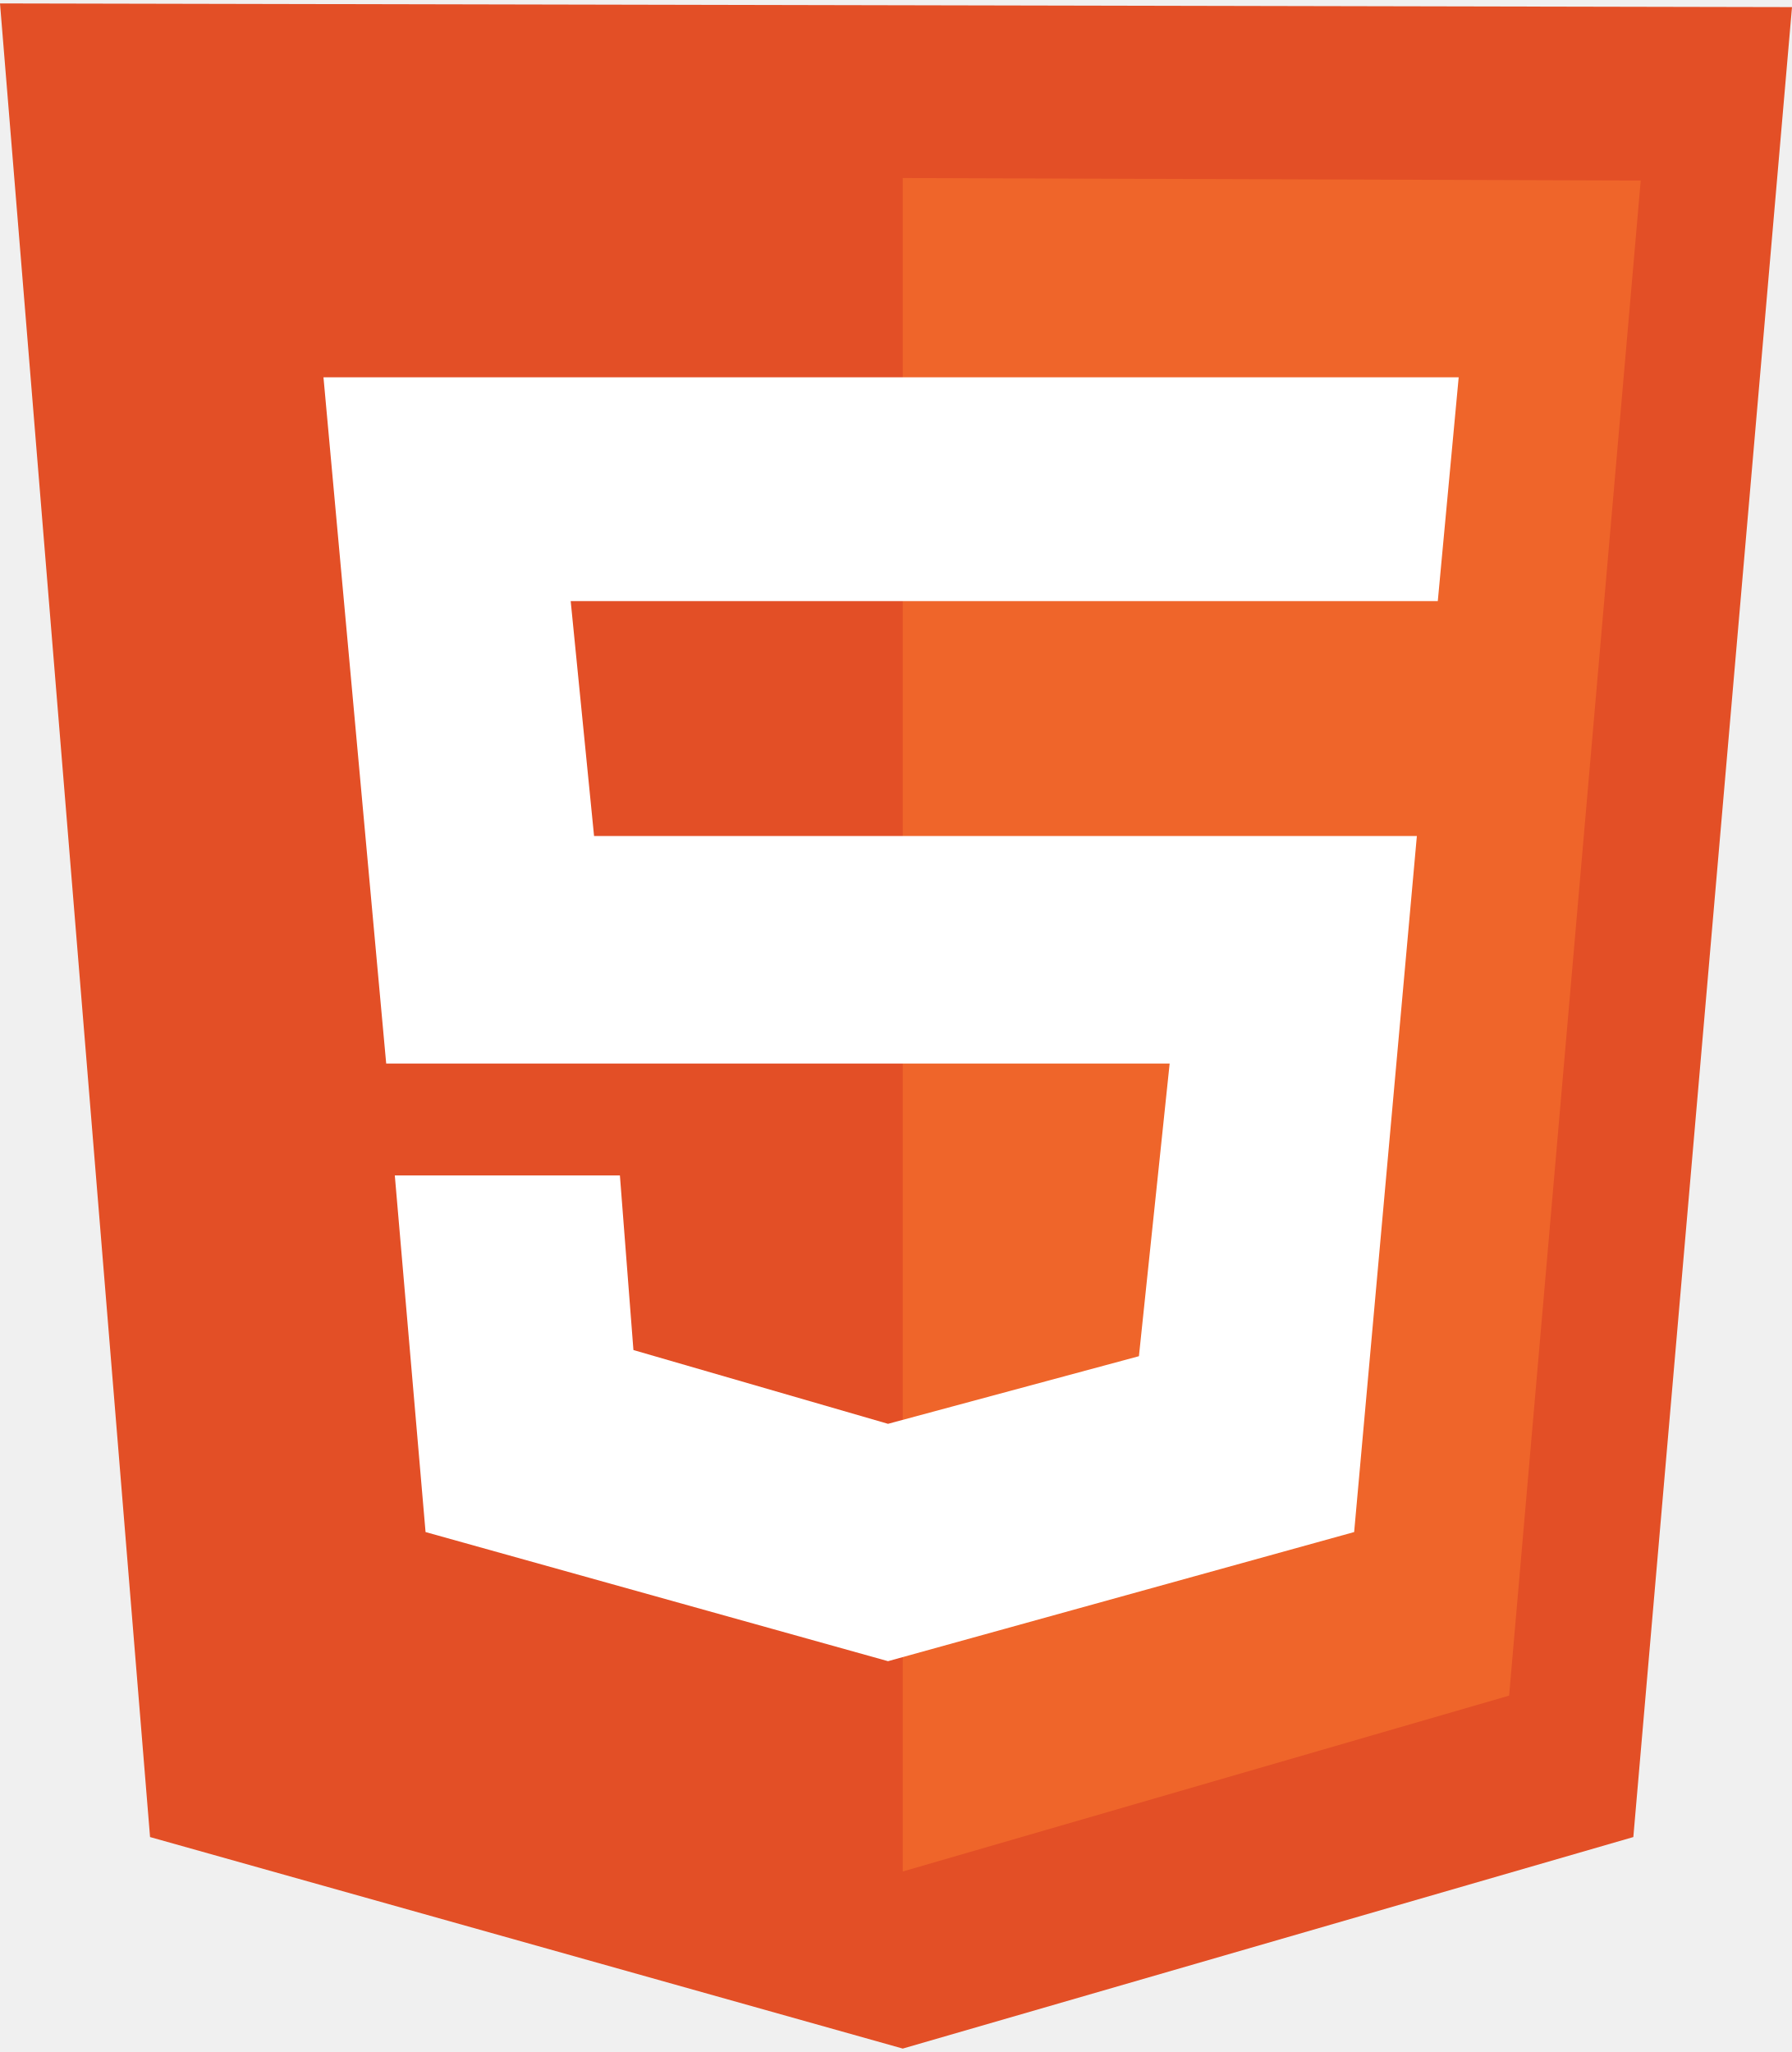
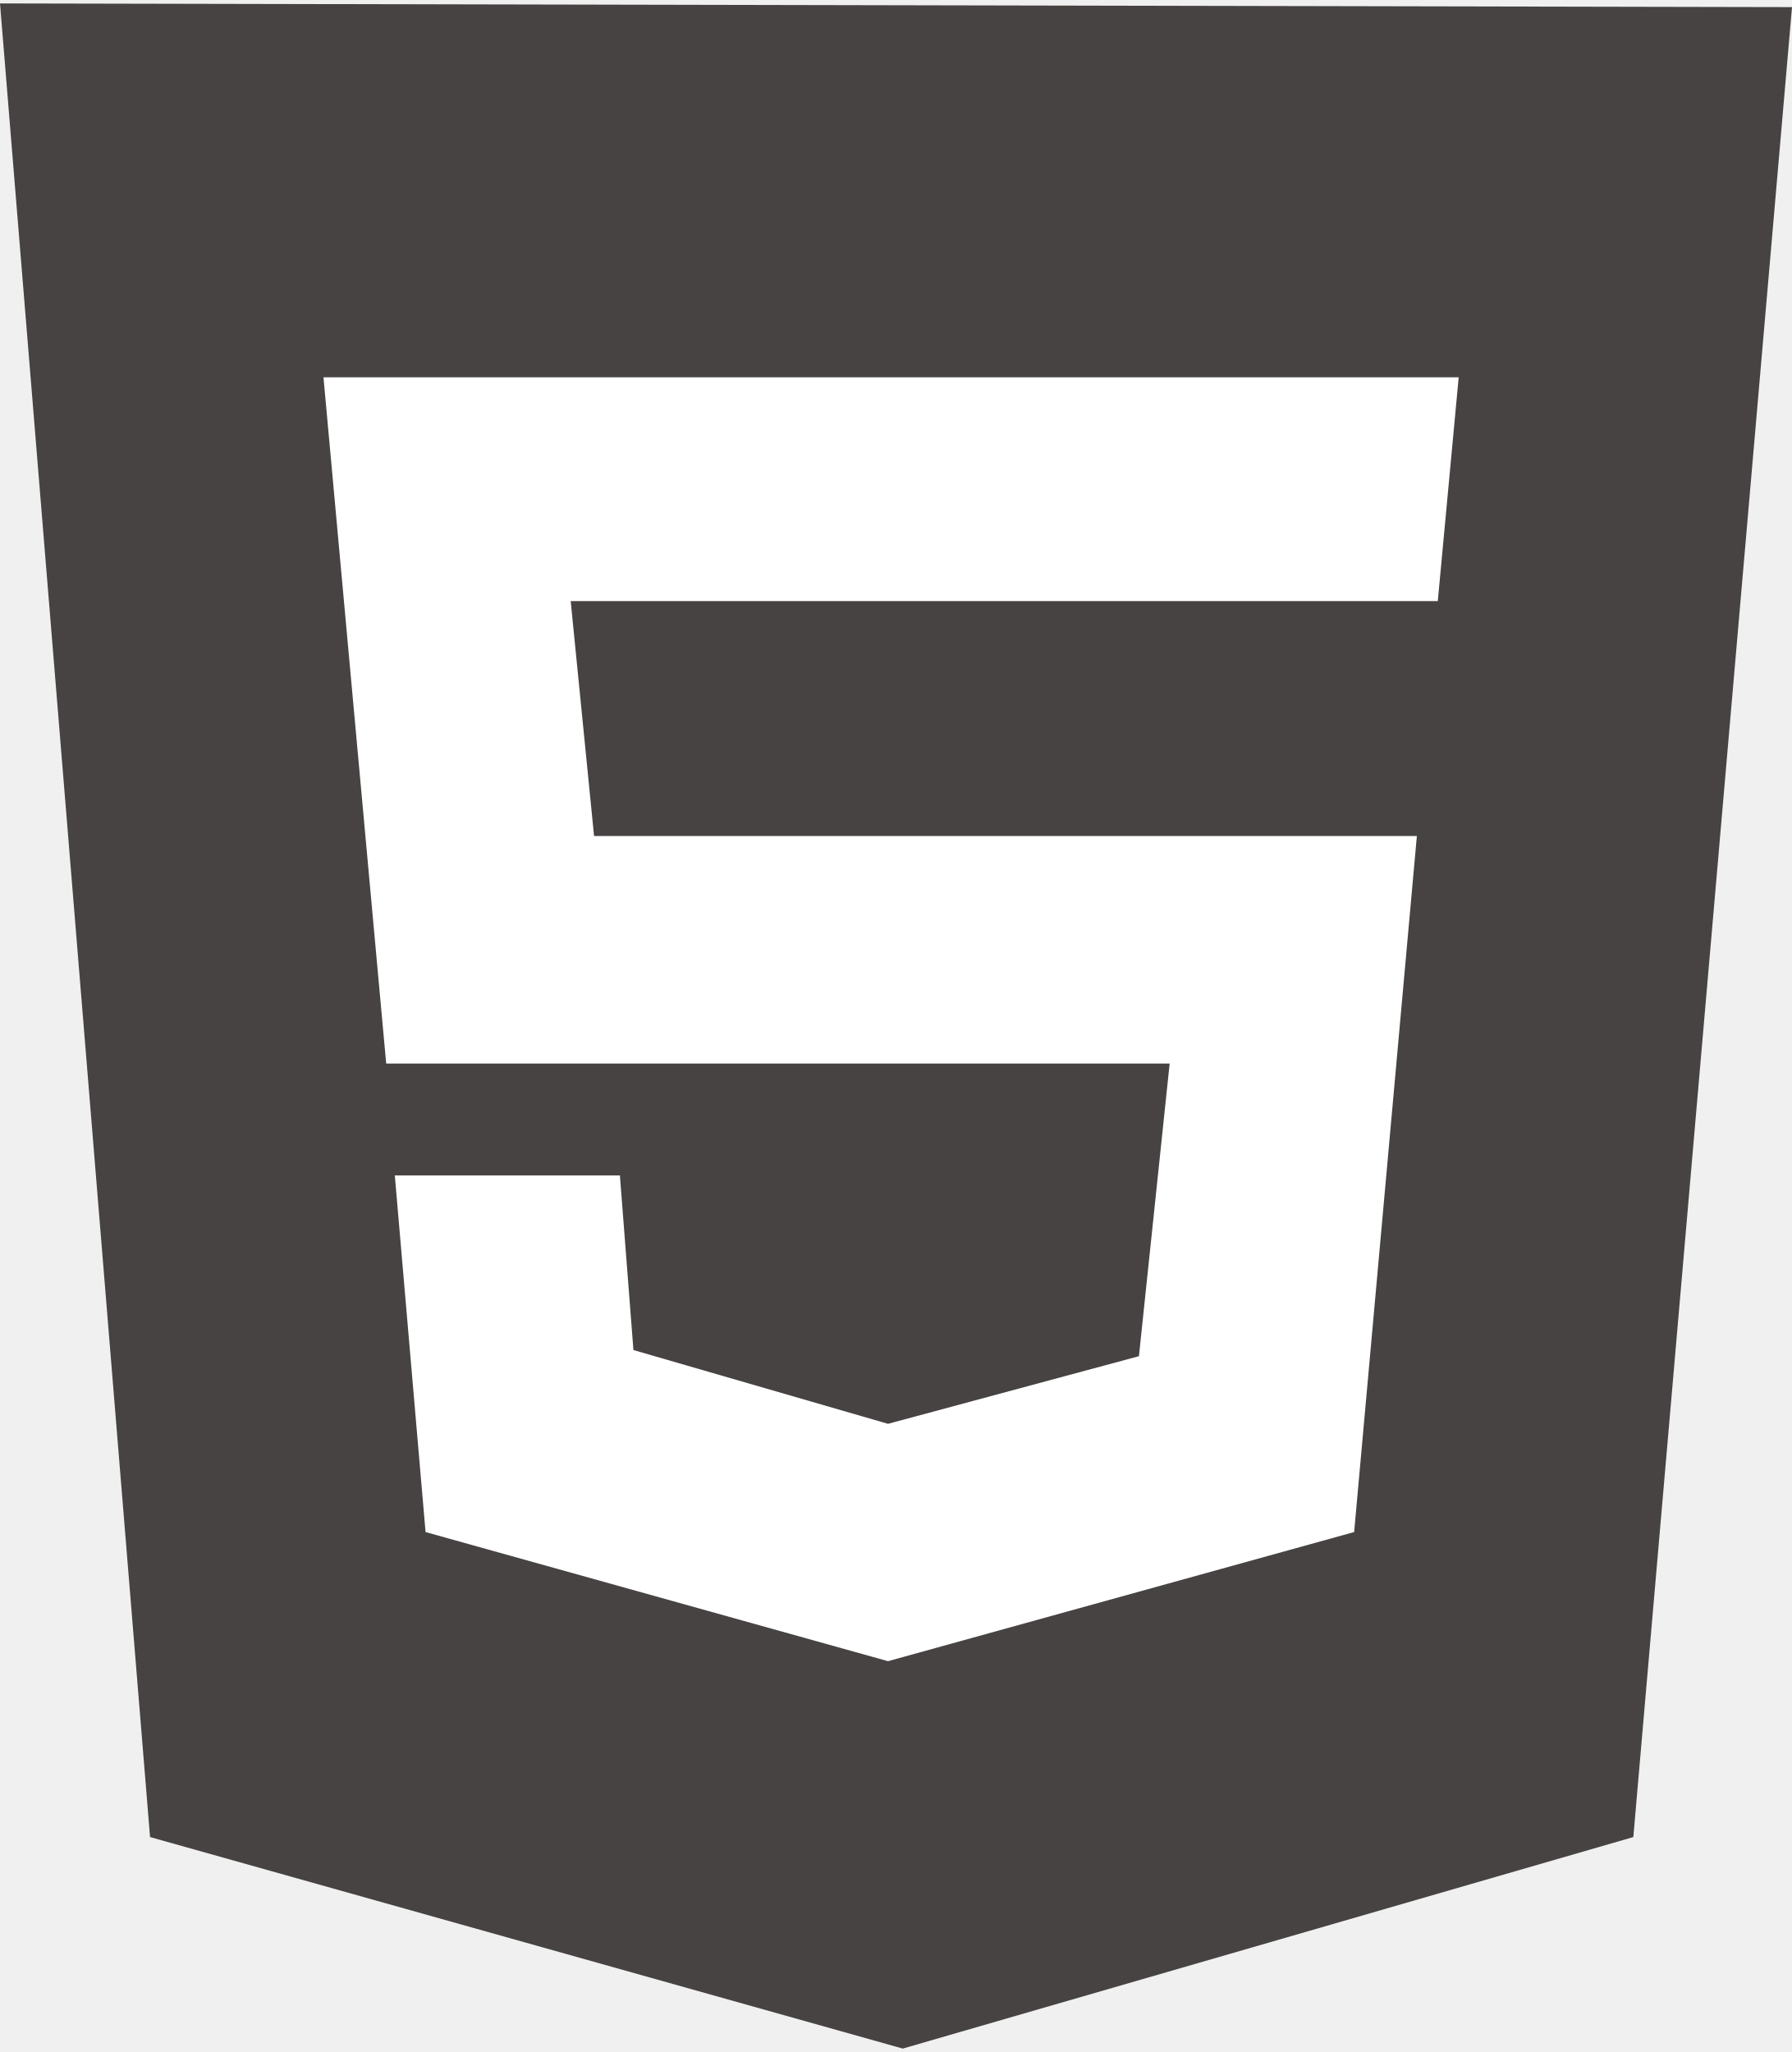
- <svg xmlns="http://www.w3.org/2000/svg" fill="none" height="2500" width="2183" viewBox="0 0 124 141.532">
-   <path d="M10.383 126.894L0 0l124 .255-10.979 126.639-50.553 14.638z" fill="#e34f26" />
-   <path d="M62.468 129.277V12.085l51.064.17-9.106 104.851z" fill="#ef652a" />
+ <svg xmlns="http://www.w3.org/2000/svg" fill="currentColor" height="2500" width="2183" viewBox="0 0 124 141.532">
+   <path d="M10.383 126.894L0 0l124 .255-10.979 126.639-50.553 14.638z" fill="#464342" />
+   <path d="M62.468 129.277V12.085l51.064.17-9.106 104.851z" fill="#464342" />
  <path d="M99.49 41.362l1.446-15.49H22.383l4.34 47.49h54.213L78.81 93.617l-17.362 4.68-17.617-5.106-.936-12.085H27.319l2.128 24.681 32 8.936 32.255-8.936 4.34-48.17H41.107L39.49 41.362z" fill="#fff" />
</svg>
